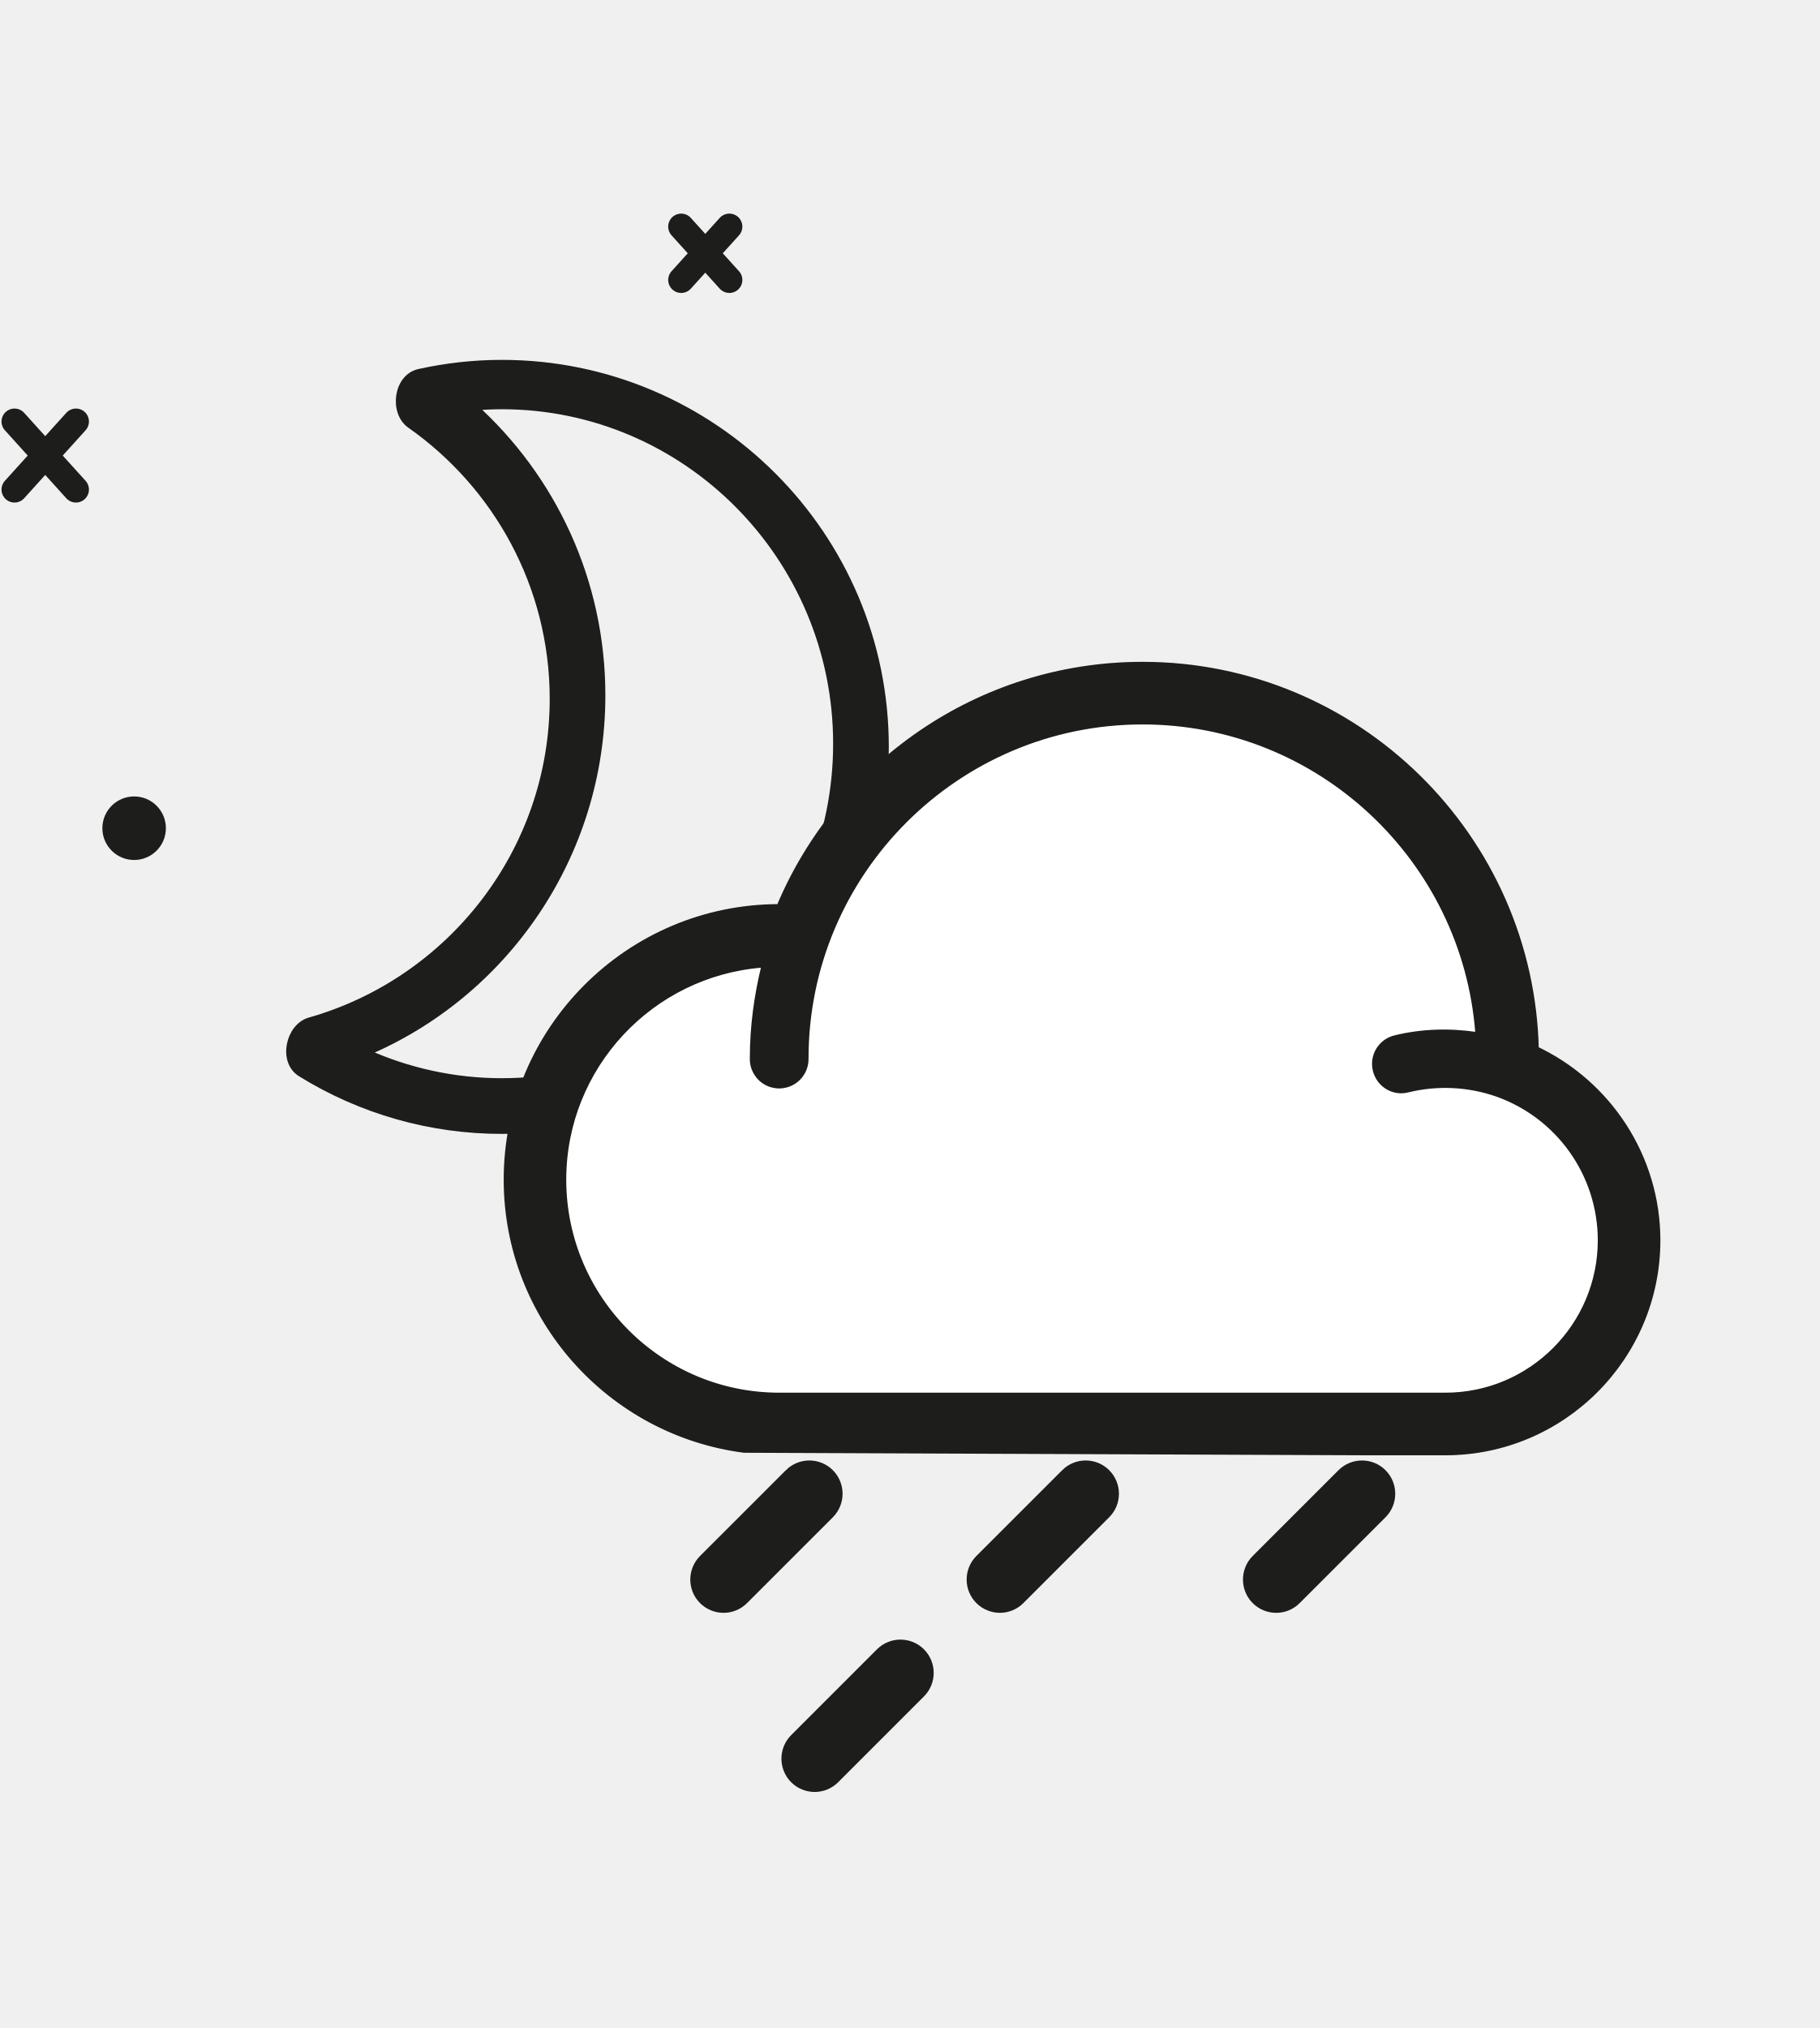
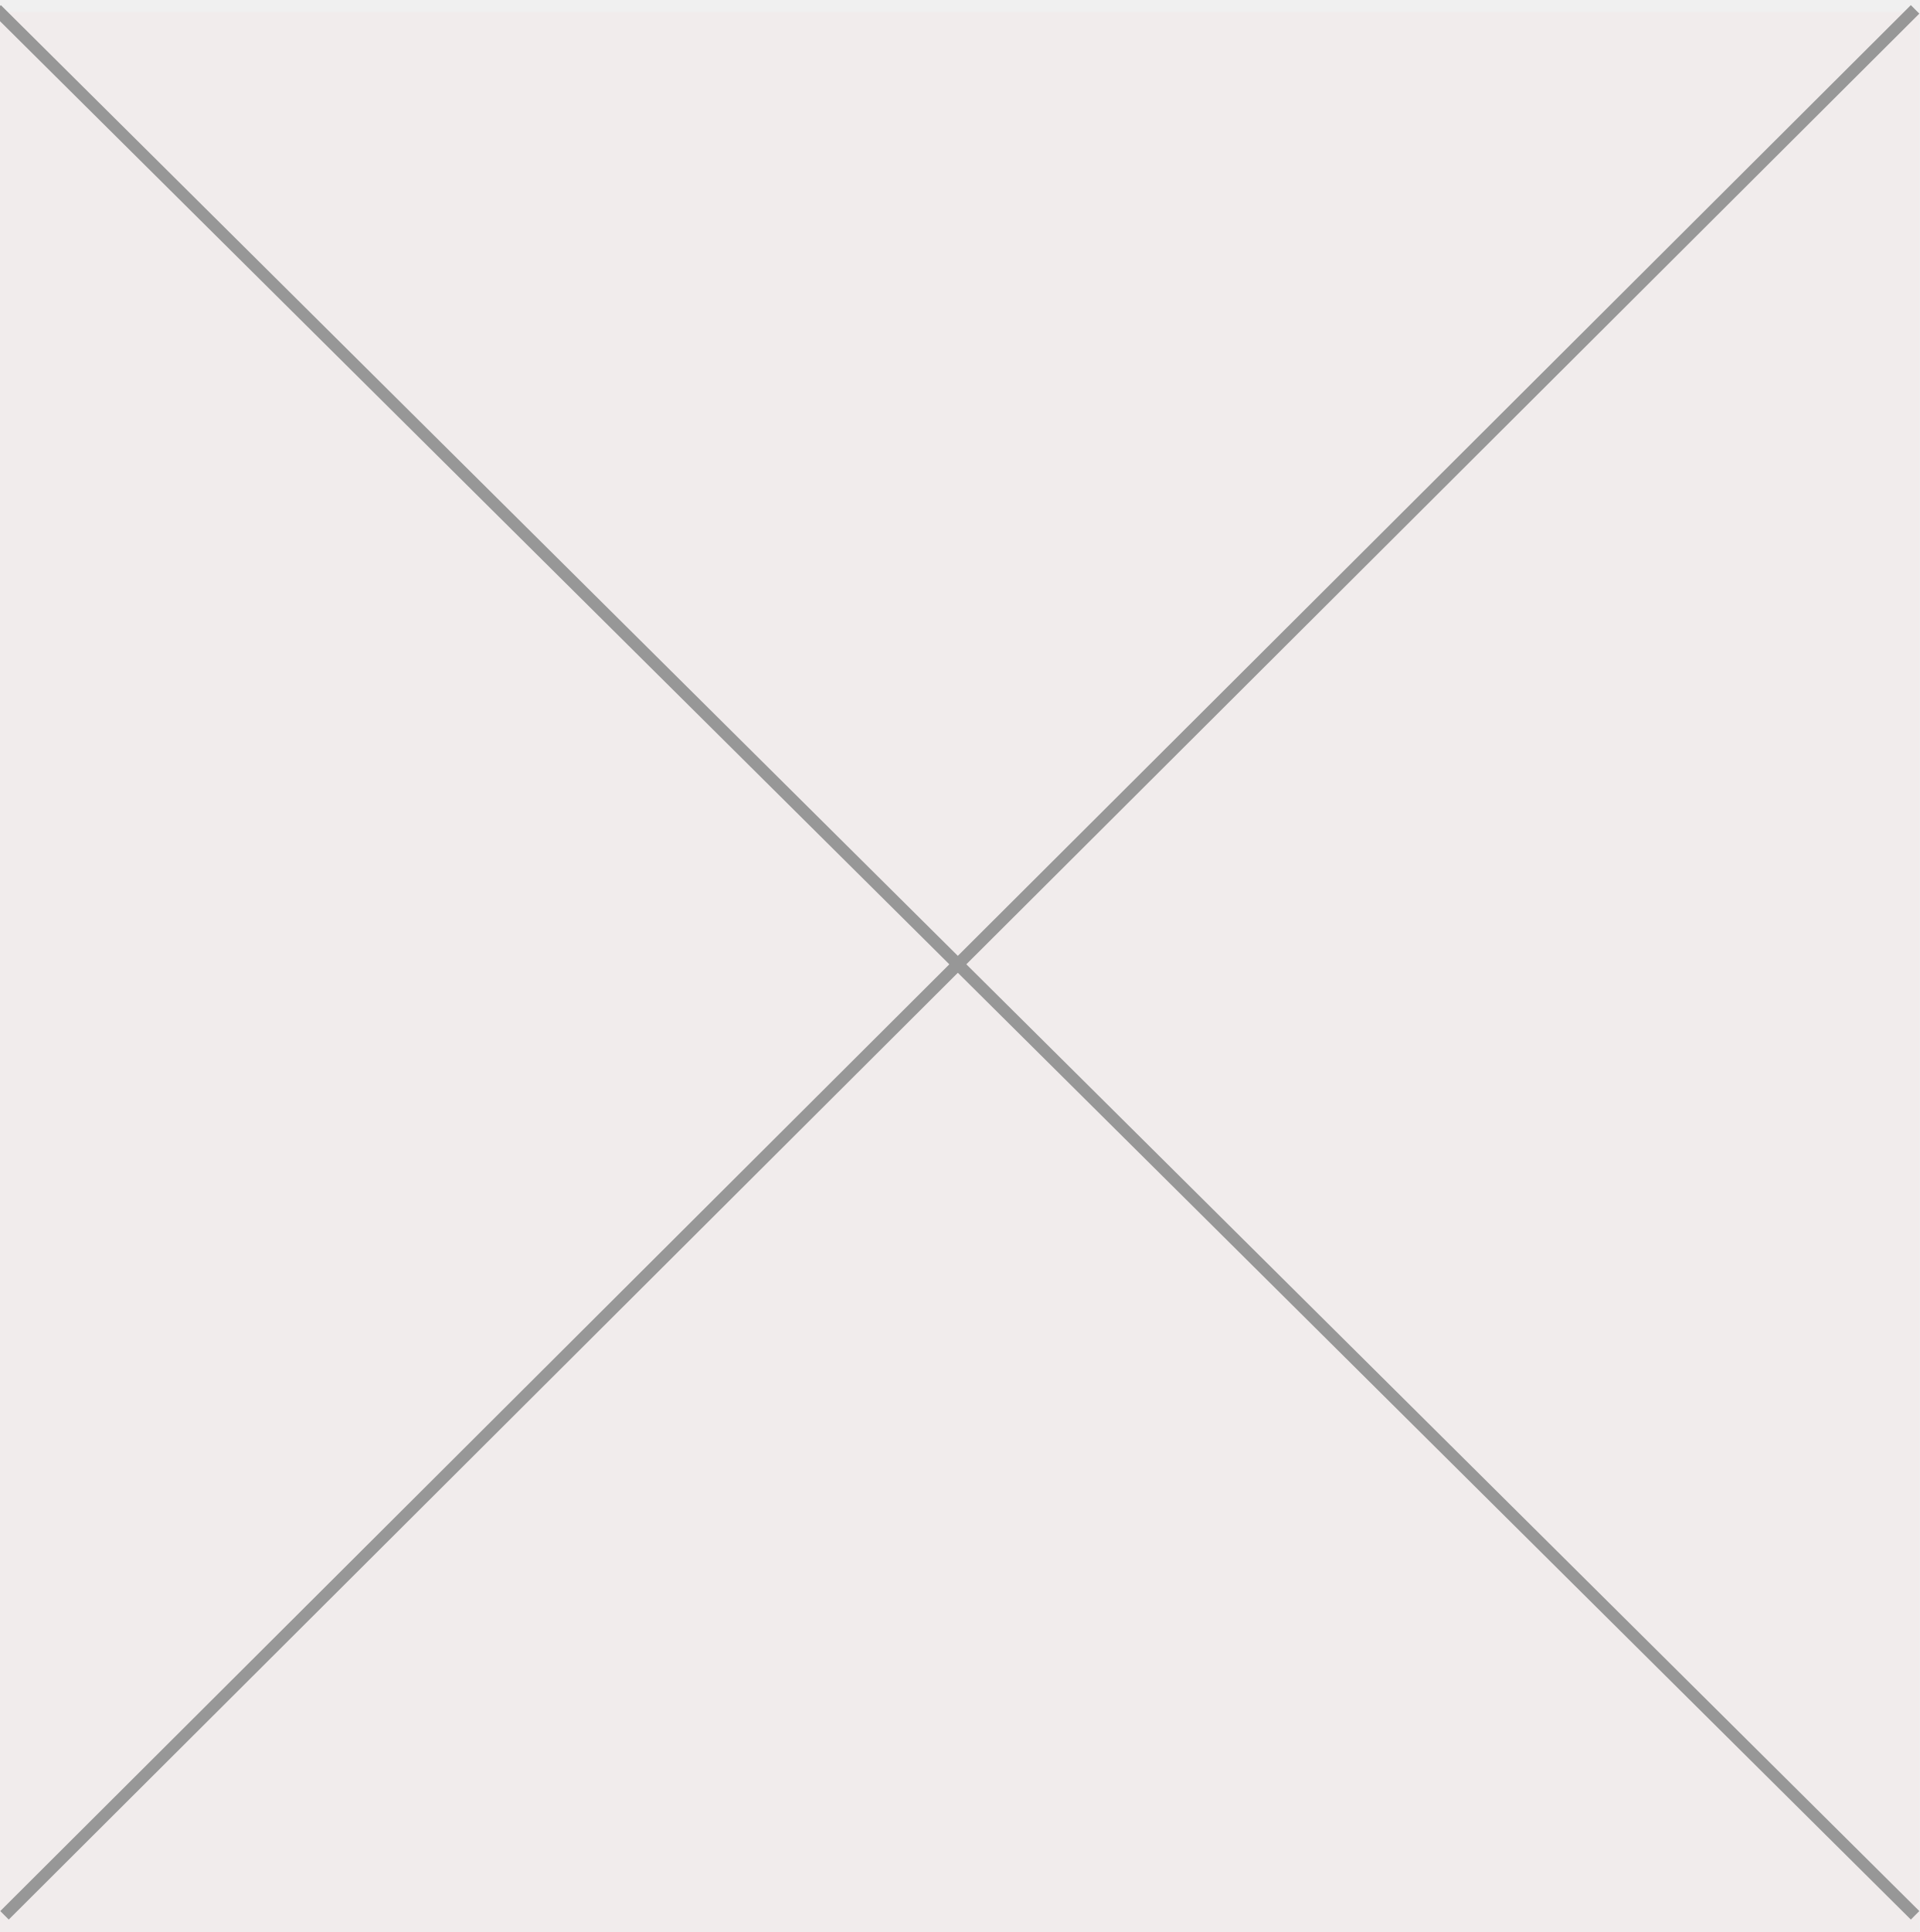
- <svg xmlns="http://www.w3.org/2000/svg" width="175" height="195" viewBox="0 0 175 195">
+ <svg xmlns="http://www.w3.org/2000/svg" width="160" height="161" viewBox="0 0 160 161">
  <g fill="none" fill-rule="evenodd">
-     <path d="M65.511 21.79l4.633 5.128" fill="#1D1D1B" />
-     <path d="M65.511 21.79l4.633 5.128" stroke="#1D1D1B" stroke-width="2.5" stroke-linecap="round" />
-     <path d="M70.144 21.79l-4.632 5.128" fill="#1D1D1B" />
-     <path d="M70.144 21.79l-4.632 5.128" stroke="#1D1D1B" stroke-width="2.5" stroke-linecap="round" />
-     <path d="M48.266 104.048a31.783 31.783 0 0 1-13.16-2.847c13.337-5.598 22.738-18.883 22.738-34.347 0-11.024-4.78-20.936-12.352-27.751a31.77 31.77 0 0 1 2.774-.128c17.773 0 32.232 14.595 32.232 32.535 0 17.943-14.46 32.538-32.232 32.538m0-69.07c-2.73 0-5.386.307-7.946.873-2.125.469-2.504 3.791-.843 4.96 8.314 5.834 13.764 15.484 13.764 26.39 0 14.728-9.931 27.17-23.448 31.005-1.936.55-2.677 3.825-.84 4.96a36.604 36.604 0 0 0 19.313 5.487c20.31 0 36.837-16.527 36.837-36.838 0-20.312-16.526-36.837-36.837-36.837" fill="#1D1D1B" />
-     <path d="M48.266 104.048a31.783 31.783 0 0 1-13.16-2.847c13.337-5.598 22.738-18.883 22.738-34.347 0-11.024-4.78-20.936-12.352-27.751a31.77 31.77 0 0 1 2.774-.128c17.773 0 32.232 14.595 32.232 32.535 0 17.943-14.46 32.538-32.232 32.538zm0-69.07c-2.73 0-5.386.307-7.946.873-2.125.469-2.504 3.791-.843 4.96 8.314 5.834 13.764 15.484 13.764 26.39 0 14.728-9.931 27.17-23.448 31.005-1.936.55-2.677 3.825-.84 4.96a36.604 36.604 0 0 0 19.313 5.487c20.31 0 36.837-16.527 36.837-36.838 0-20.312-16.526-36.837-36.837-36.837z" stroke="#1D1D1B" stroke-width=".75" />
-     <path d="M131.389 139.432h7.619c11.125 0 20.173-9.045 20.173-20.175 0-7.892-4.644-14.956-11.688-18.24-.415-20.403-17.107-36.88-37.613-36.88-15.674 0-29.135 9.645-34.787 23.303-.054 0-.106-.006-.16-.006-14.33 0-25.992 11.663-25.992 25.993 0 13.2 9.886 24.106 22.638 25.761l59.81.244z" fill="#FFF" />
-     <path d="M131.389 139.432h7.619c11.125 0 20.173-9.045 20.173-20.175 0-7.892-4.644-14.956-11.688-18.24-.415-20.403-17.107-36.88-37.613-36.88-15.674 0-29.135 9.645-34.787 23.303-.054 0-.106-.006-.16-.006-14.33 0-25.992 11.663-25.992 25.993 0 13.2 9.886 24.106 22.638 25.761l59.81.244z" stroke="#1D1D1B" />
-     <path d="M139.005 134.036h-64.07c-11.357 0-20.603-9.239-20.603-20.606 0-10.82 8.39-19.699 19.006-20.518-.694 2.847-1.101 5.809-1.101 8.871a2.698 2.698 0 1 0 5.395 0c0-17.78 14.467-32.25 32.248-32.25 16.967 0 30.878 13.177 32.13 29.824-2.618-.387-5.308-.313-7.885.324a2.688 2.688 0 0 0-1.97 3.261c.352 1.448 1.818 2.35 3.261 1.972a15.037 15.037 0 0 1 8.503.4h.003a14.807 14.807 0 0 1 9.865 13.94c.001 8.153-6.633 14.782-14.782 14.782zm-7.617 5.395h7.62c11.125 0 20.174-9.045 20.174-20.173-.002-7.894-4.644-14.958-11.69-18.241-.414-20.404-17.106-36.88-37.61-36.88-15.677 0-29.135 9.644-34.79 23.304-.053 0-.105-.008-.157-.008-14.332 0-25.995 11.664-25.995 25.995 0 13.2 9.887 24.104 22.638 25.762l59.81.241z" fill="#1D1D1B" />
-     <path d="M139.005 134.036h-64.07c-11.357 0-20.603-9.239-20.603-20.606 0-10.82 8.39-19.699 19.006-20.518-.694 2.847-1.101 5.809-1.101 8.871a2.698 2.698 0 1 0 5.395 0c0-17.78 14.467-32.25 32.248-32.25 16.967 0 30.878 13.177 32.13 29.824-2.618-.387-5.308-.313-7.885.324a2.688 2.688 0 0 0-1.97 3.261c.352 1.448 1.818 2.35 3.261 1.972a15.037 15.037 0 0 1 8.503.4h.003a14.807 14.807 0 0 1 9.865 13.94c.001 8.153-6.633 14.782-14.782 14.782zm-7.617 5.395h7.62c11.125 0 20.174-9.045 20.174-20.173-.002-7.894-4.644-14.958-11.69-18.241-.414-20.404-17.106-36.88-37.61-36.88-15.677 0-29.135 9.644-34.79 23.304-.053 0-.105-.008-.157-.008-14.332 0-25.995 11.664-25.995 25.995 0 13.2 9.887 24.104 22.638 25.762l59.81.241z" stroke="#1D1D1B" stroke-width=".25" />
-     <path d="M102.505 141.72l-8.253 8.249a2.707 2.707 0 0 0 0 3.82c.526.524 1.218.79 1.912.79.687 0 1.377-.266 1.901-.79l8.254-8.252a2.697 2.697 0 1 0-3.814-3.818" fill="#1D1D1B" />
-     <path d="M102.505 141.72l-8.253 8.249a2.707 2.707 0 0 0 0 3.82c.526.524 1.218.79 1.912.79.687 0 1.377-.266 1.901-.79l8.254-8.252a2.697 2.697 0 1 0-3.814-3.818z" stroke="#1D1D1B" />
-     <path d="M84.692 158.943l-8.253 8.25a2.71 2.71 0 0 0 0 3.821c.527.525 1.219.79 1.913.79.686 0 1.376-.265 1.901-.79l8.253-8.251a2.707 2.707 0 0 0 0-3.82 2.7 2.7 0 0 0-3.814 0" fill="#1D1D1B" />
-     <path d="M84.692 158.943l-8.253 8.25a2.71 2.71 0 0 0 0 3.821c.527.525 1.219.79 1.913.79.686 0 1.376-.265 1.901-.79l8.253-8.251a2.707 2.707 0 0 0 0-3.82 2.7 2.7 0 0 0-3.814 0z" stroke="#1D1D1B" />
-     <path d="M75.93 141.72l-8.254 8.249a2.707 2.707 0 0 0 0 3.82 2.695 2.695 0 0 0 3.816 0l8.253-8.252a2.708 2.708 0 0 0 0-3.817 2.7 2.7 0 0 0-3.816 0" fill="#1D1D1B" />
-     <path d="M75.93 141.72l-8.254 8.249a2.707 2.707 0 0 0 0 3.82 2.695 2.695 0 0 0 3.816 0l8.253-8.252a2.708 2.708 0 0 0 0-3.817 2.7 2.7 0 0 0-3.816 0z" stroke="#1D1D1B" />
-     <path d="M129.078 141.72l-8.253 8.249a2.71 2.71 0 0 0 0 3.82 2.694 2.694 0 0 0 3.816 0l8.253-8.252a2.705 2.705 0 0 0 0-3.817 2.7 2.7 0 0 0-3.816 0" fill="#1D1D1B" />
-     <path d="M129.078 141.72l-8.253 8.249a2.71 2.71 0 0 0 0 3.82 2.694 2.694 0 0 0 3.816 0l8.253-8.252a2.705 2.705 0 0 0 0-3.817 2.7 2.7 0 0 0-3.816 0z" stroke="#1D1D1B" />
-     <path d="M1.396 40.534l5.907 6.538" fill="#1D1D1B" />
-     <path d="M1.396 40.534l5.907 6.538" stroke="#1D1D1B" stroke-width="2.5" stroke-linecap="round" />
-     <g>
-       <path d="M7.303 40.534l-5.907 6.538" fill="#1D1D1B" />
-       <path d="M7.303 40.534l-5.907 6.538" stroke="#1D1D1B" stroke-width="2.5" stroke-linecap="round" />
-     </g>
-     <path d="M15.955 79.635a3.055 3.055 0 1 1-6.11 0 3.055 3.055 0 0 1 6.11 0" fill="#1D1D1B" />
+     <path fill="#F1ECEC" d="M0 1h160v160H0z" />
+     <path d="M.074 1.135L159.27 159.257m0-158.122L.73 159.257" stroke="#979797" stroke-linecap="square" />
  </g>
</svg>
